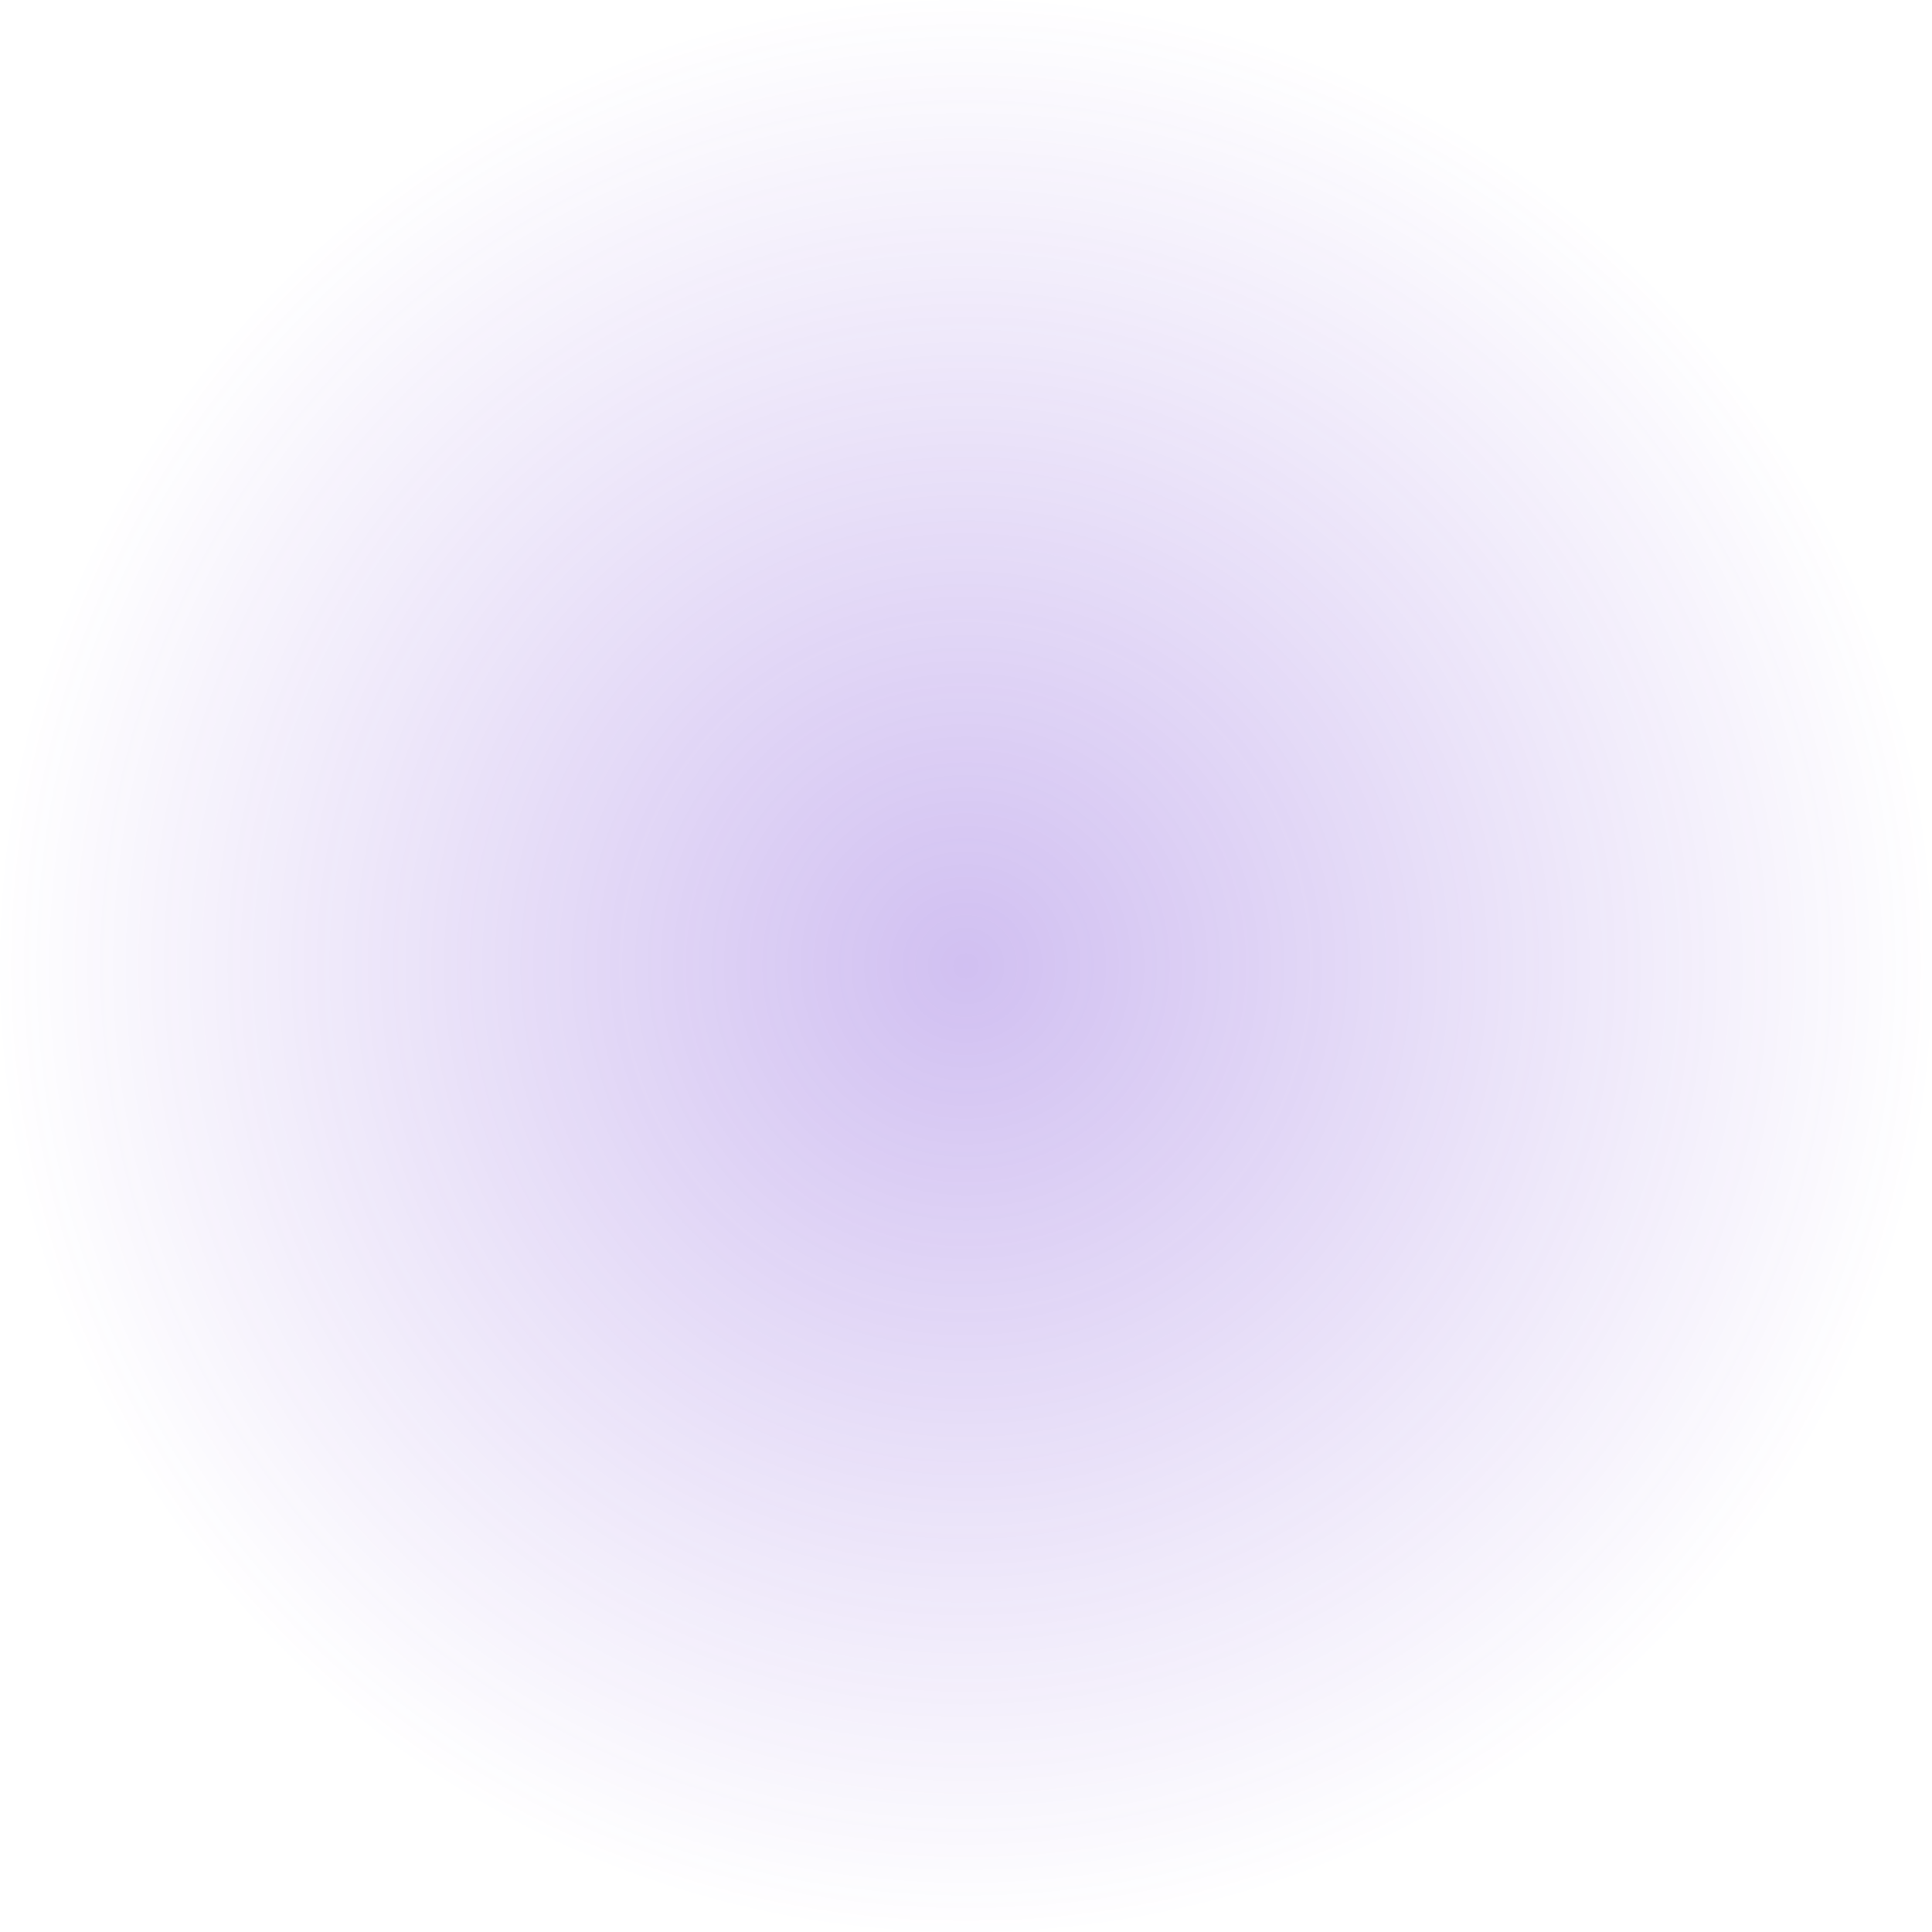
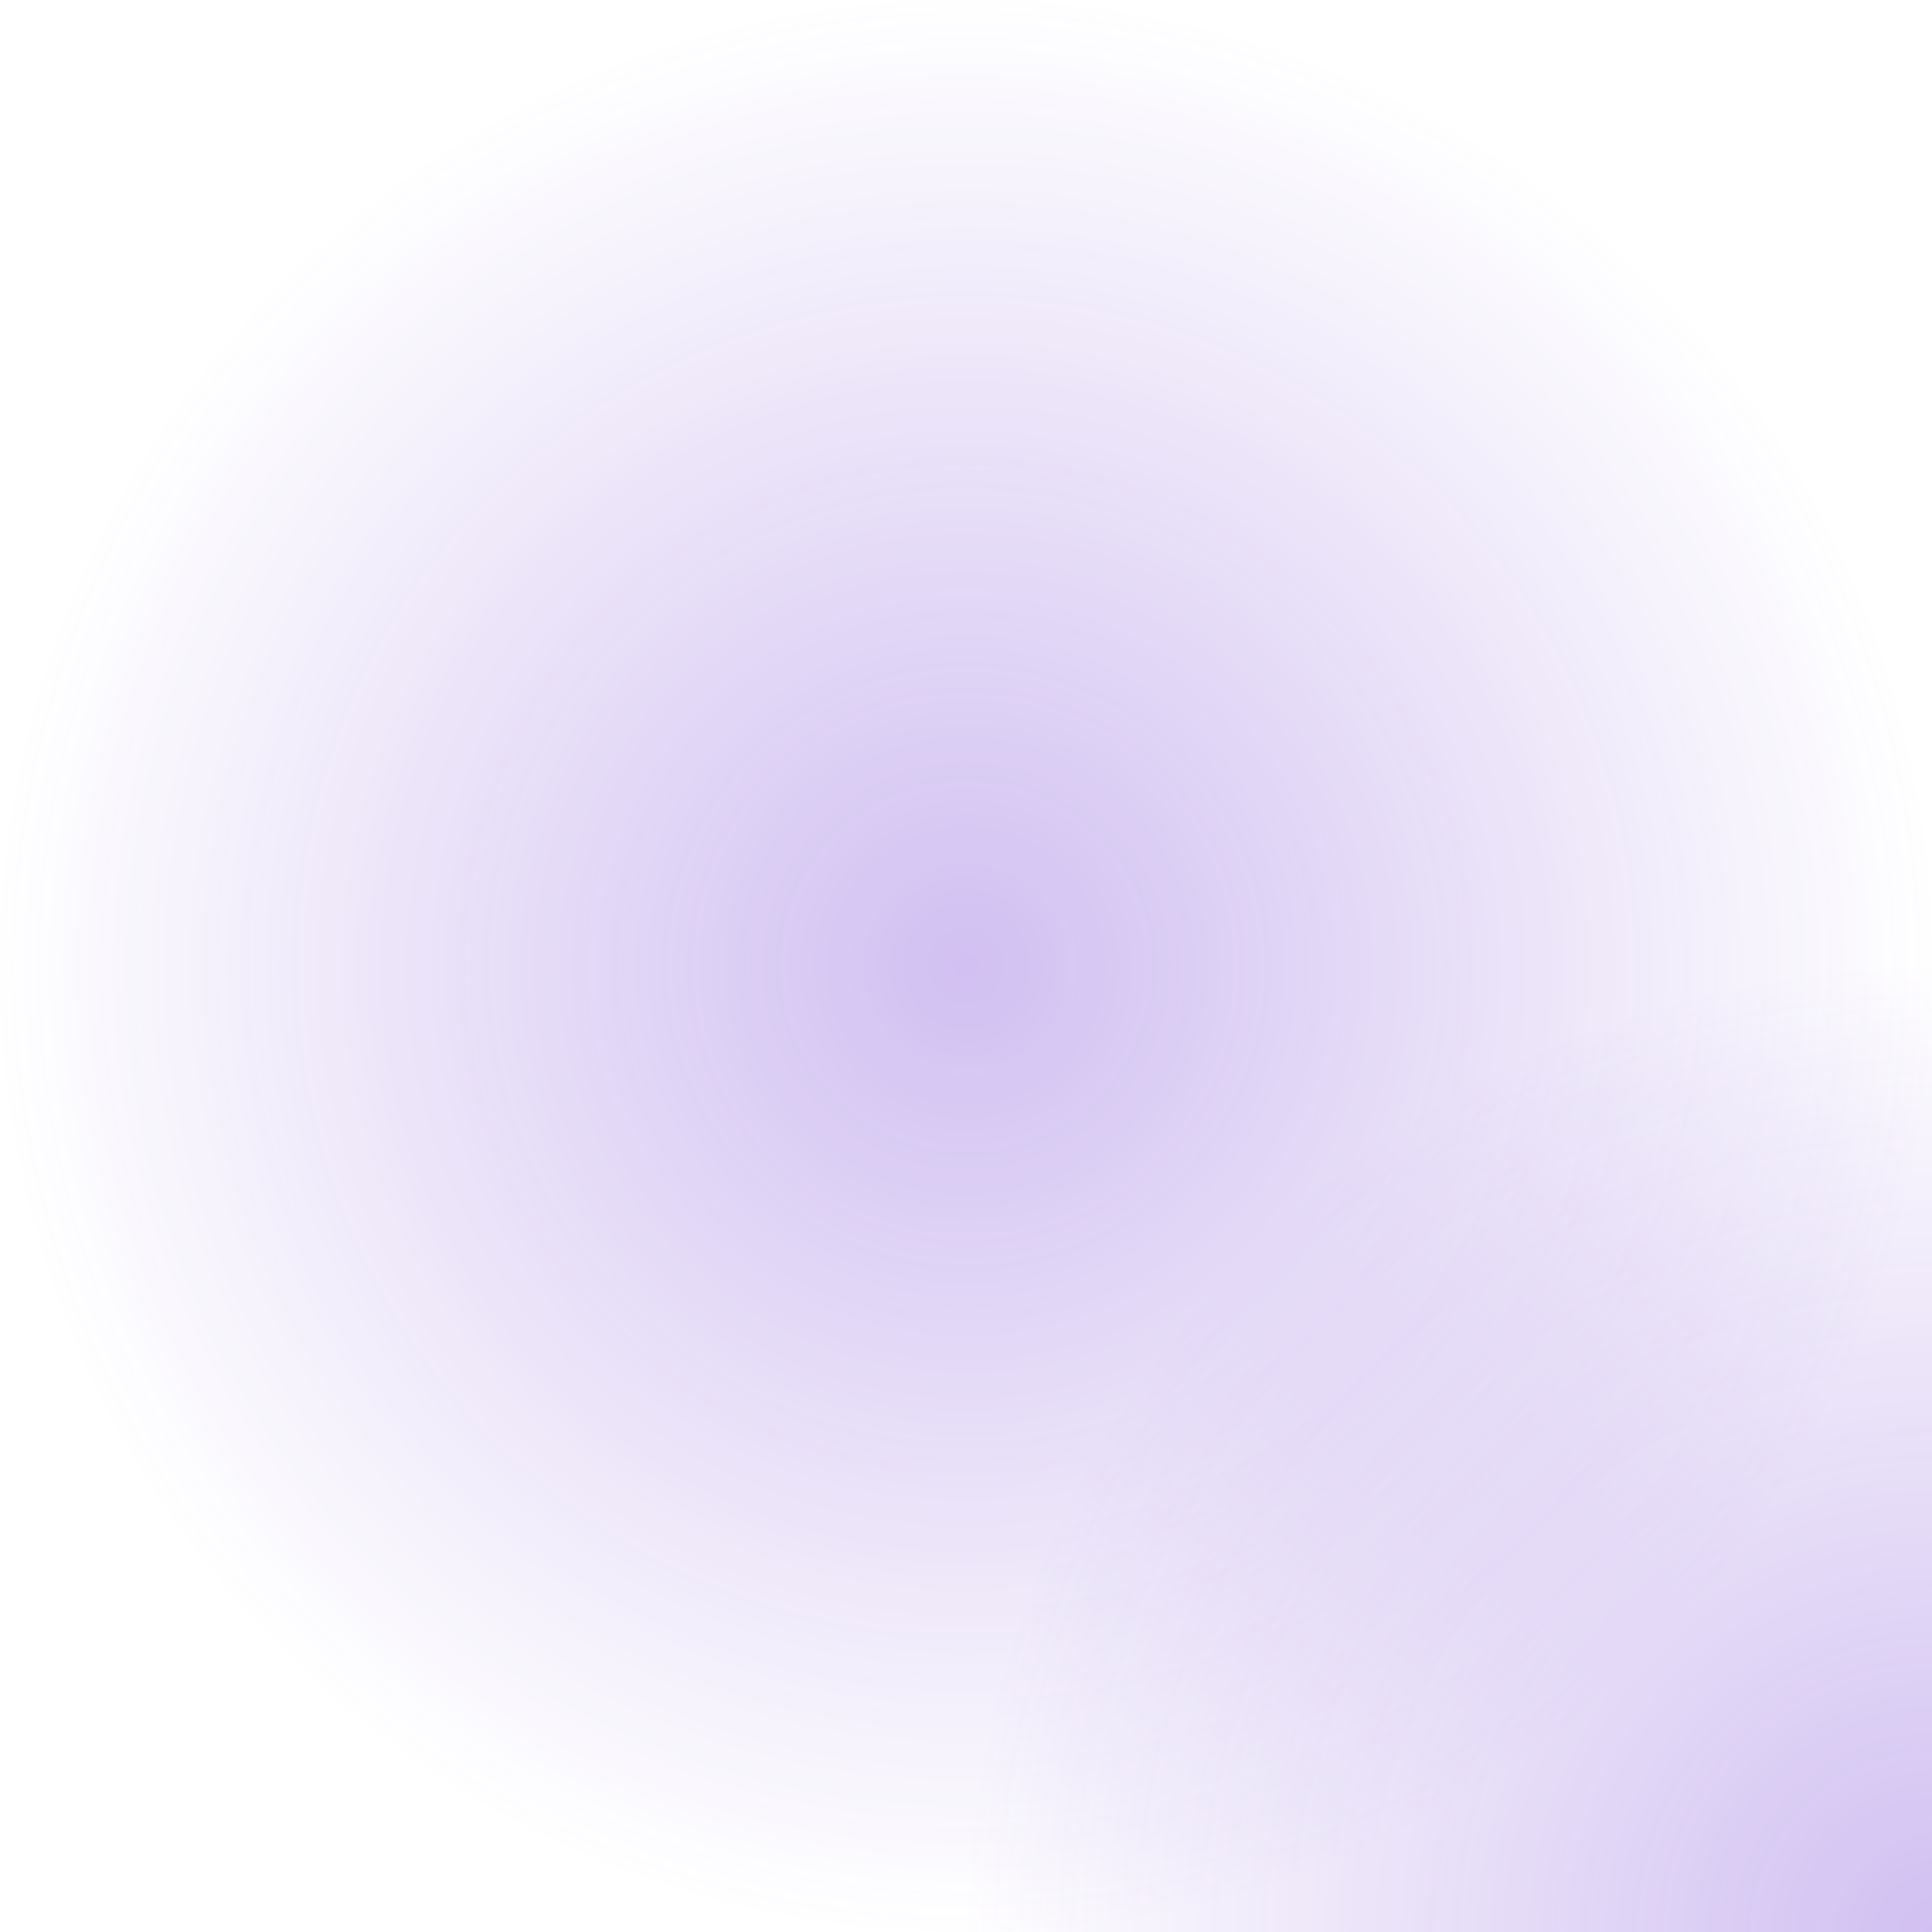
- <svg xmlns="http://www.w3.org/2000/svg" width="749" height="749" viewBox="0 0 749 749" fill="none">
+ <svg xmlns="http://www.w3.org/2000/svg" width="100%" height="100%" viewBox="0 0 749 749" fill="none" preserveAspectRatio="xMidYMid meet">
  <circle cx="374.5" cy="374.5" r="374.5" fill="url(#paint0_radial_779_2273)" fill-opacity="0.3" />
+   <circle cx="374.5" cy="374.5" r="374.5" transform="translate(374.5, 374.5)" fill="url(#paint0_radial_779_2273)" fill-opacity="0.3" />
  <defs>
    <radialGradient id="paint0_radial_779_2273" cx="0" cy="0" r="1" gradientUnits="userSpaceOnUse" gradientTransform="translate(374.5 374.5) rotate(90) scale(374.5)">
      <stop stop-color="#652CD1" />
      <stop offset="1" stop-color="#652CD1" stop-opacity="0" />
    </radialGradient>
  </defs>
</svg>
